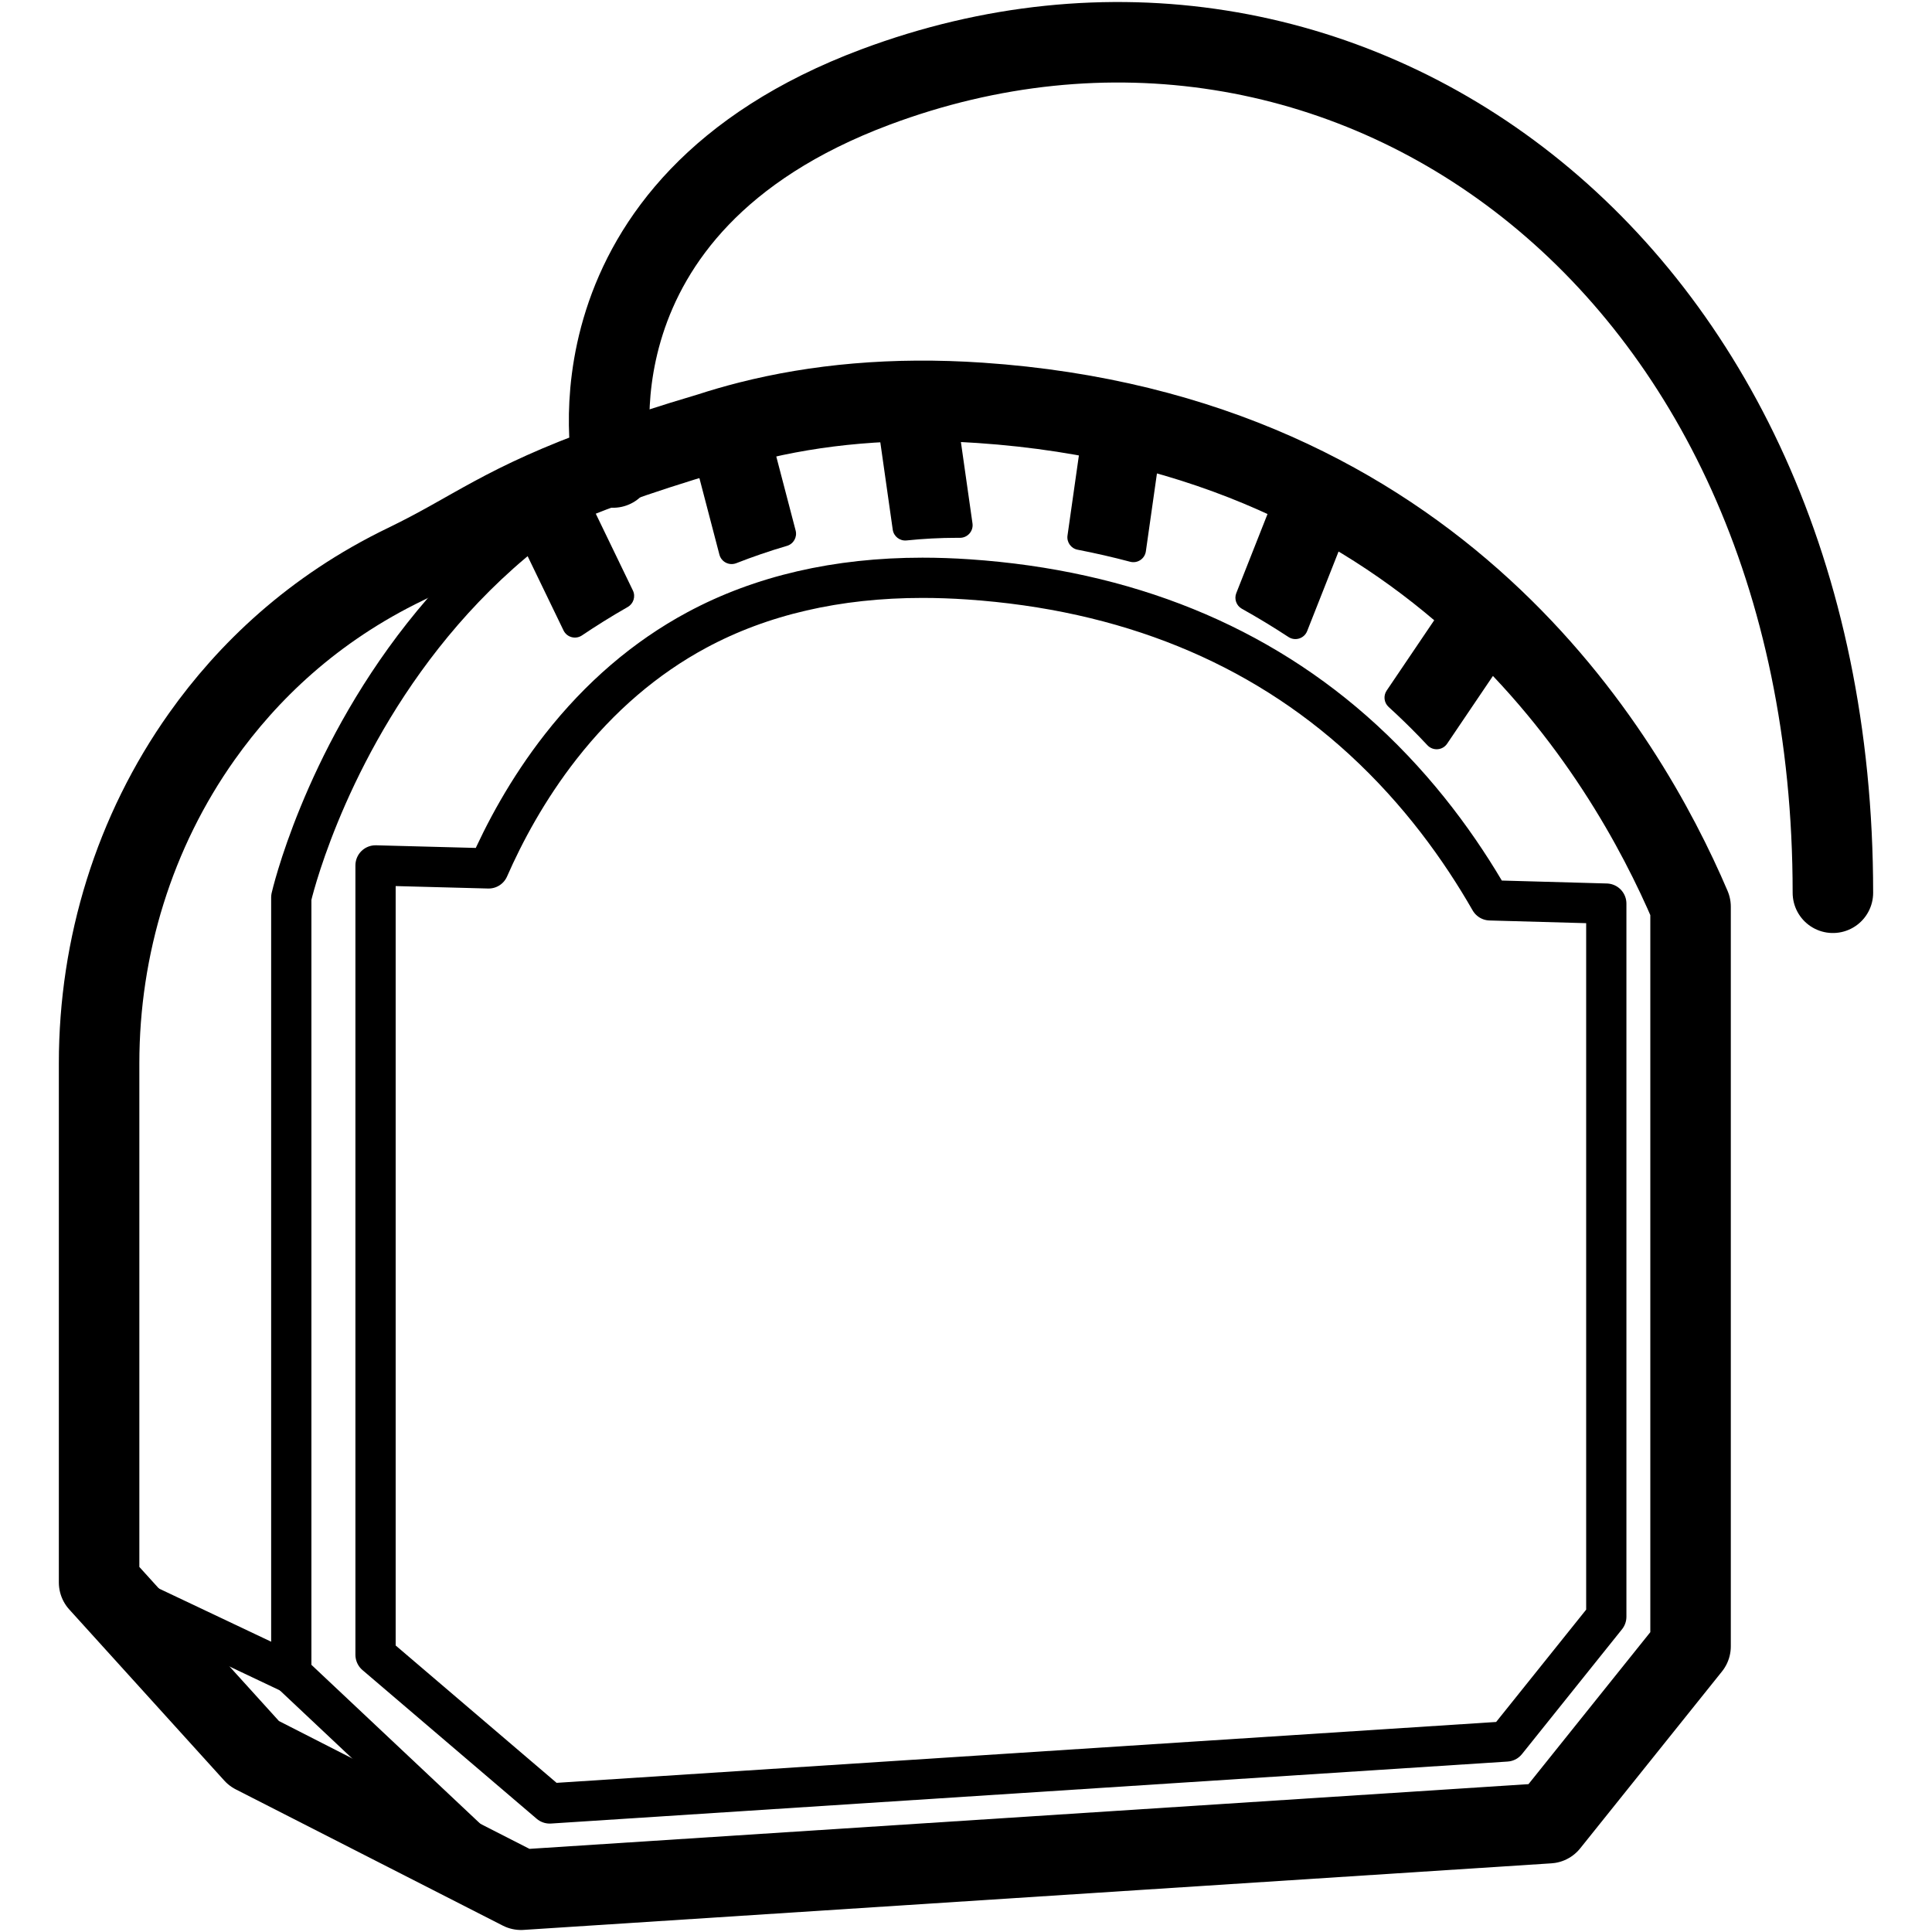
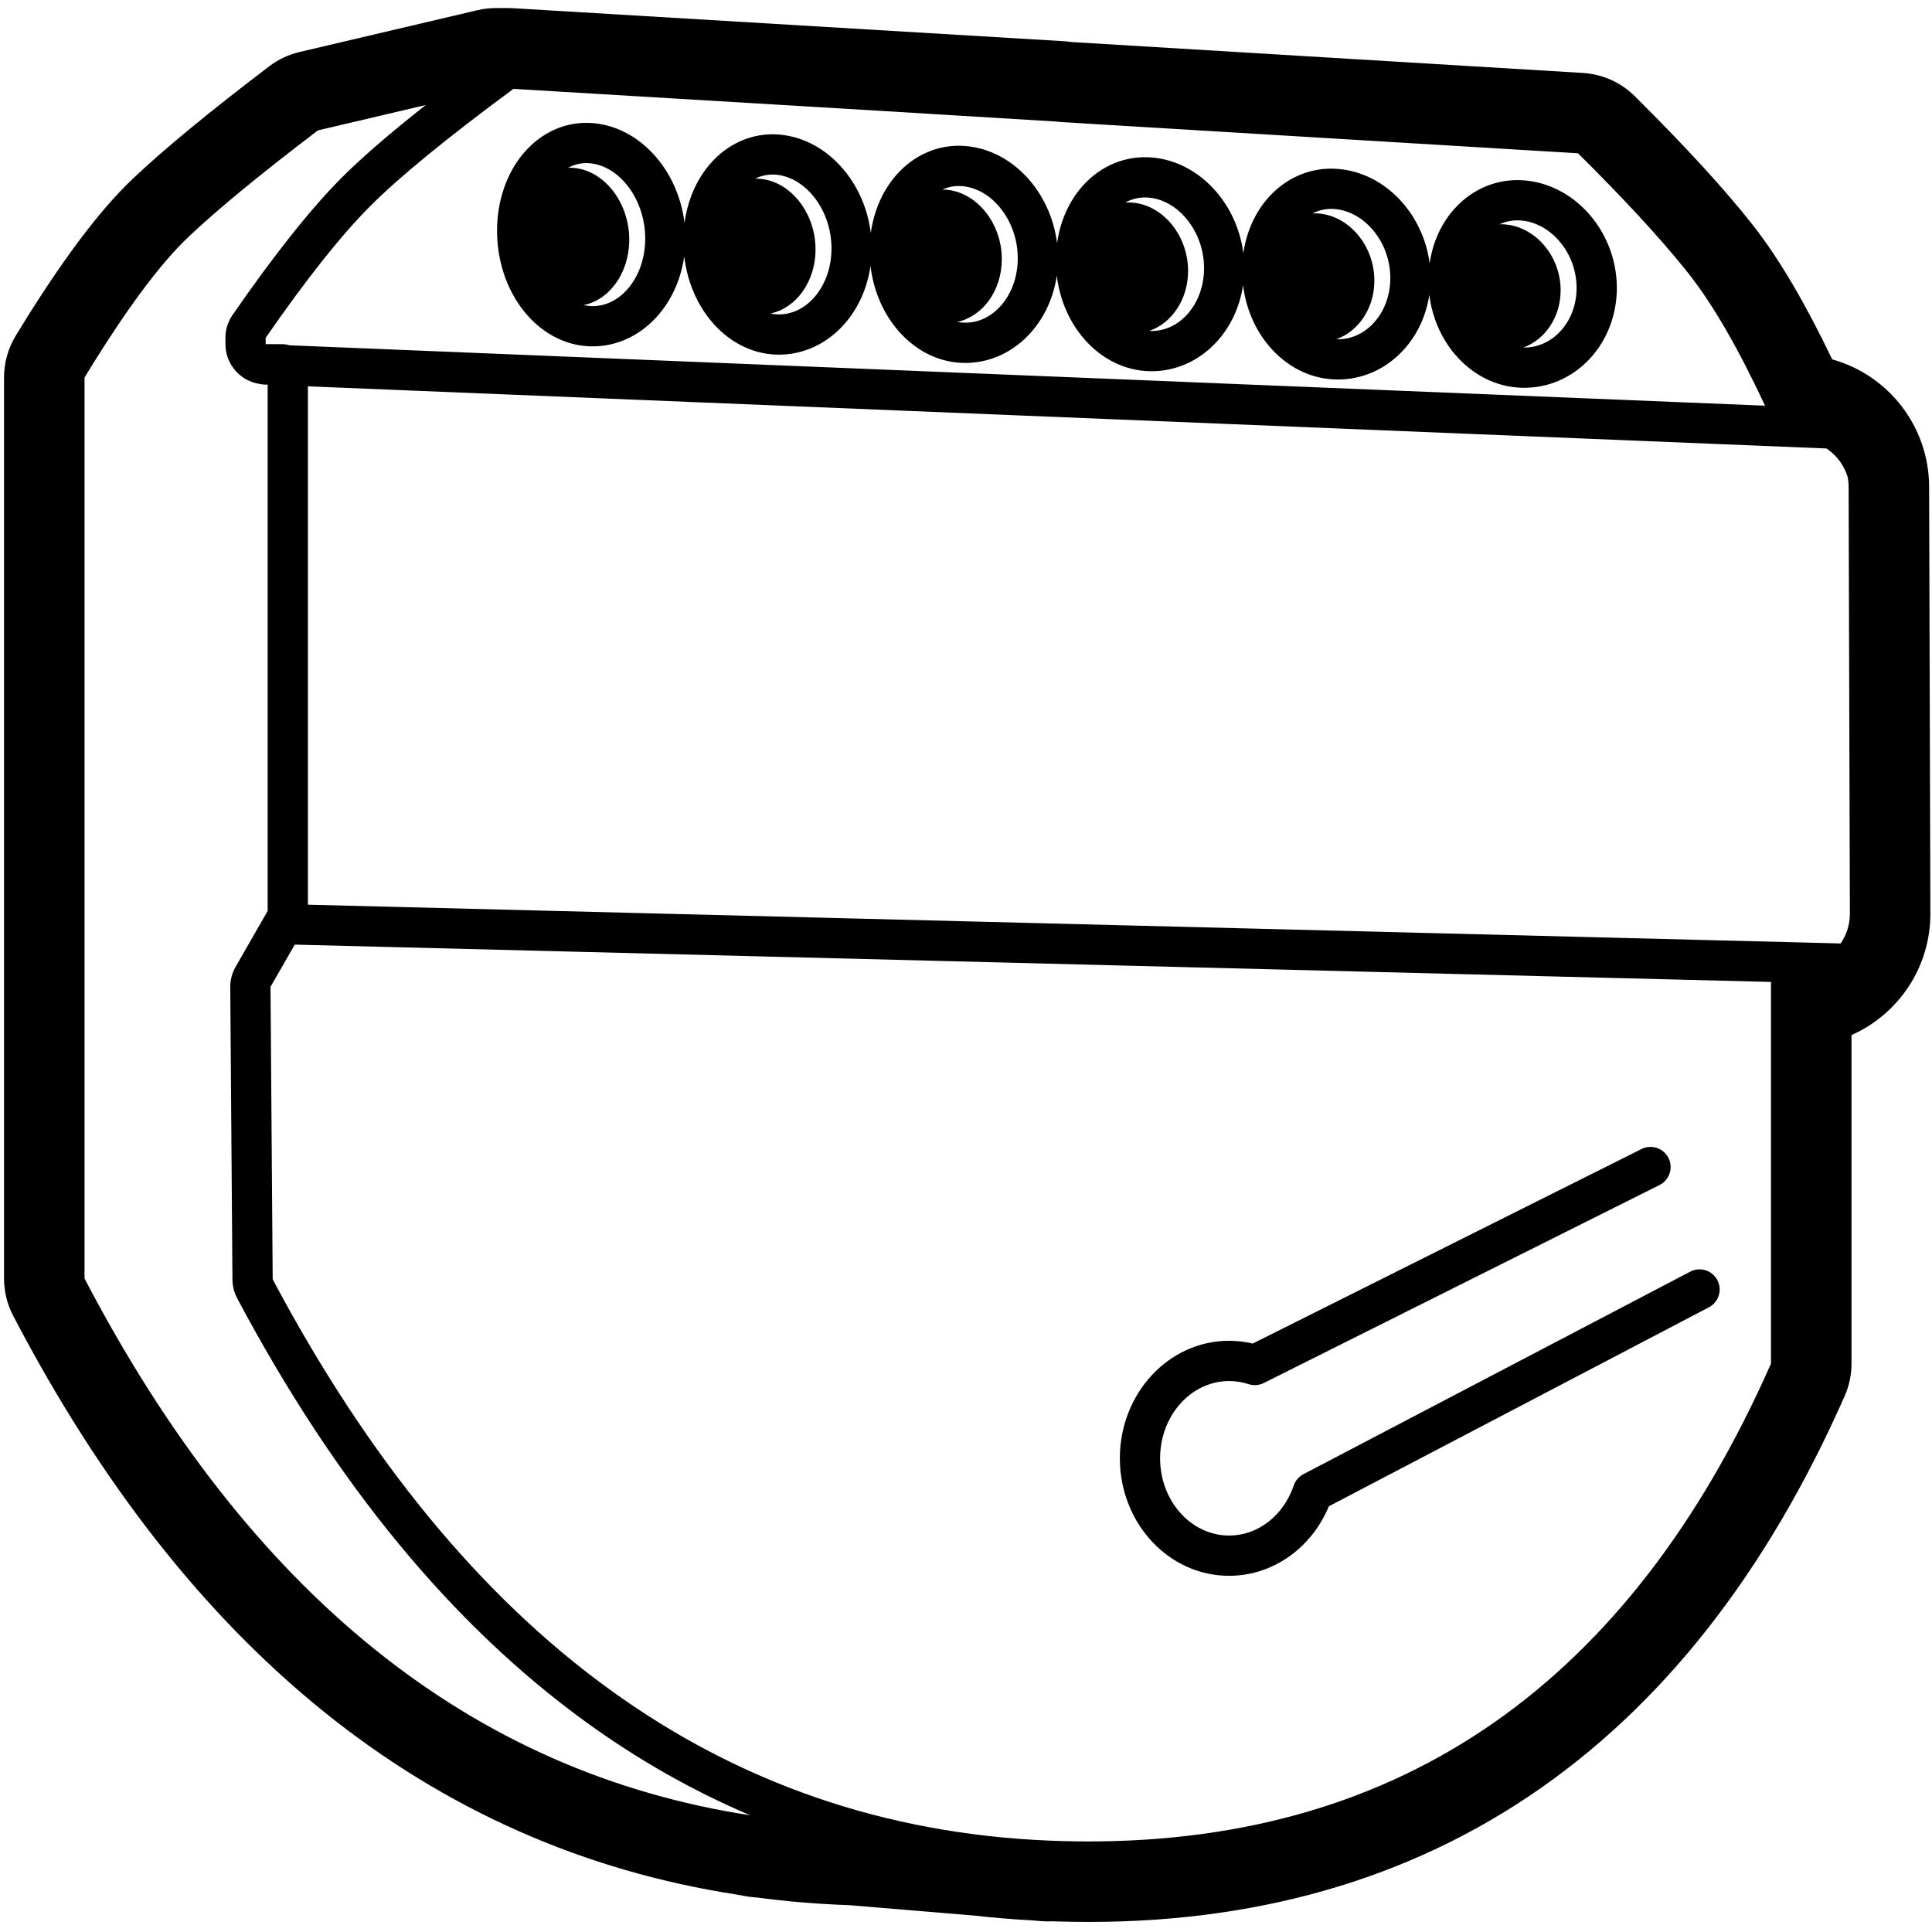
- <svg xmlns="http://www.w3.org/2000/svg" id="Layer_1" data-name="Layer 1" width="960" height="960" viewBox="0 0 960 960">
-   <defs>
-     <style>
-       .cls-1 {
-         stroke-width: 40px;
-       }
- 
-       .cls-1, .cls-2 {
-         fill: none;
-         stroke: #000;
-         stroke-linecap: round;
-         stroke-linejoin: round;
-       }
- 
-       .cls-2 {
-         stroke-width: 20px;
-       }
-     </style>
-   </defs>
-   <line class="cls-2" x1="144.733" y1="831.558" x2="49.243" y2="786.311" />
-   <path d="m311.925,301.604c-8.383,4.787-15.993,9.578-22.739,14.125-3.177,2.141-7.508.983-9.175-2.467l-26.654-55.159c-1.383-2.863-.406-6.298,2.264-8.023,7.573-4.892,15.465-9.651,23.646-14.219,3.161-1.765,7.16-.511,8.735,2.749l26.478,54.805c1.437,2.975.314,6.551-2.555,8.189Z" />
-   <path d="m391.035,271.237c-8.734,2.558-17.142,5.466-25.179,8.608-3.511,1.372-7.43-.602-8.384-4.249l-15.449-59.087c-.82-3.135.882-6.37,3.922-7.493,8.541-3.156,17.284-6.041,26.209-8.603,3.397-.976,6.937,1.029,7.831,4.449l15.366,58.765c.859,3.286-1.055,6.655-4.315,7.61Z" />
-   <path d="m483.224,260.079c.54,3.798-2.421,7.182-6.258,7.161-.442-.003-.884-.004-1.325-.004-8.559,0-16.961.459-25.177,1.307-3.36.347-6.391-2.011-6.866-5.355l-8.556-60.145c-.499-3.51,2.002-6.744,5.526-7.134,9.085-1.005,18.305-1.636,27.643-1.854,3.19-.074,5.939,2.24,6.388,5.4l8.625,60.625Z" />
-   <path d="m753.807,318.148l-34.74,51.397c-2.265,3.351-7.044,3.705-9.804.748-1.324-1.419-2.664-2.828-4.021-4.228-4.905-5.063-9.991-9.996-15.253-14.794-2.298-2.095-2.699-5.563-.958-8.139l34.312-50.757c2.117-3.132,6.506-3.698,9.351-1.208,7.042,6.162,13.821,12.501,20.325,18.995,2.139,2.136,2.481,5.481.788,7.986Z" />
-   <path d="m672.226,256.049l-22.71,57.535c-1.462,3.704-5.952,5.122-9.282,2.939-7.523-4.931-15.258-9.618-23.178-14.048-2.733-1.529-3.897-4.856-2.747-7.769l22.485-56.951c1.383-3.504,5.517-5.004,8.836-3.222,8.22,4.413,16.252,9.044,24.085,13.882,2.577,1.592,3.624,4.817,2.512,7.634Z" />
-   <path d="m577.983,213.441l-8.608,60.506c-.529,3.72-4.184,6.143-7.816,5.181-8.625-2.282-17.342-4.281-26.123-5.984-3.275-.635-5.469-3.737-4.999-7.04l8.557-60.193c.505-3.551,3.875-5.949,7.401-5.289,9.076,1.7,18.054,3.65,26.918,5.847,3.113.772,5.122,3.796,4.67,6.971Z" />
-   <path class="cls-2" d="m840.028,498.757v319.28l-70.436,87.885-510.689,33.077-114.17-107.442v-385.616s60.244-264.914,342.311-245.776c227.384,15.428,320.685,174.702,352.984,250.379v48.212Z" />
-   <path class="cls-2" d="m372.141,209.474c-115.96,32.679-125.446,49.058-170.538,70.809-46.253,22.312-78.641,53.744-101.253,85.599-33.635,47.385-51.108,104.352-51.108,162.461v257.968l77.008,85.013,132.652,67.676" />
-   <path class="cls-2" d="m798.158,498.757v304.573l-49.69,62-475.309,30.795-86.556-73.88v-392.228l56.19,1.486c7.62-17.376,19.187-39.222,35.861-60.523,19.365-24.735,42.122-44.236,67.631-57.949,31.999-17.209,69.703-25.928,112.065-25.928,7.39,0,15.041.262,22.745.785,78.36,5.318,144.358,32.115,196.141,79.648,28.074,25.771,48.548,54.305,63.172,79.846l57.749,1.612v49.763Z" />
-   <path class="cls-1" d="m840.03,450.54v367.5l-70.44,87.88-510.69,33.08-132.65-67.68-77.01-85.008v-257.972c0-58.11,17.479-115.07,51.11-162.46,22.61-31.85,55-63.29,101.25-85.6,34.12-16.46,47.85-29.84,102.75-49.53,13.42-4.82,29.3-10.01,48.53-15.71,6.16-2.01,12.49-3.84,19-5.5.09-.02.17-.05.26-.07,33.45-8.479,71.55-12.24,114.9-9.3,227.39,15.42,320.69,174.7,352.99,250.37Z" />
-   <path class="cls-1" d="m304.638,232.305s-28.436-129.582,130.34-189.048c229.645-86.008,475.779,83.527,475.779,400.353" />
+ <svg xmlns="http://www.w3.org/2000/svg" height="960" viewBox="0 0 960 960" width="960">
+   <path d="m252.4 4c.826 0 1.653.022 2.478.072l273.515 16.39c1.241.074 2.465.205 3.668.4l254.482 15.386c9.712.587 18.878 4.694 25.78 11.553 25.443 25.281 44.975 46.575 58.762 64.181 12.943 16.528 25.933 38.64 39.33 66.595 28.002 7.791 48.066 33.398 48.154 63.293l.628 211.981c.078 26.546-15.67 50.057-39.196 60.452l.001 163.241c0 5.564-1.161 11.067-3.408 16.157-38.977 88.272-91.256 154.897-157.031 198.933-66.288 44.378-145.073 64.988-235.164 62.101-.067-.002-.133-.004-.2-.007l-1.419-.053c-1.718.12-3.472.09-5.245-.057l-5.04-.418c-9.538-.507-18.976-1.292-28.313-2.355l-62.358-5.185c-15.472-.543-30.673-1.805-45.6-3.789l-2.051-.176c-1.214-.104-2.422-.264-3.621-.478l-4.334-.775.003-.02c-76.102-11.715-144.688-42.079-205.116-90.747-59.765-48.134-111.218-113.878-154.559-196.881-2.984-5.715-4.543-12.067-4.543-18.514v-447.688c0-7.337 2.018-14.532 5.833-20.799 21.838-35.873 40.98-61.754 58.478-78.286 15.597-14.736 38.002-33.161 67.464-55.565 4.466-3.396 9.597-5.815 15.059-7.099l88.407-20.78c3-.705 6.071-1.061 9.153-1.061h5.606.053zm-105.944 465.378-12.045 21.004 1.089 145.313c95.091 178.975 223.513 271.933 385.265 278.875l4.833.181.079.003c.435.014.869.027 1.304.04 4.479.131 8.928.2 13.349.205 156.464.188 269.687-78.965 339.67-237.457l-.002-189.618zm65.08-417.184-53.548 12.586c-28.425 21.615-49.827 39.215-64.205 52.8-14.378 13.585-31.639 36.922-51.782 70.011v447.688c81.838 156.728 192.256 245.657 331.254 266.787l-.51-.079c-28.403-12.074-55.524-27.457-81.337-46.141-66.858-48.395-124.67-118.731-173.569-210.767-1.511-2.845-2.313-6.013-2.338-9.234l-1.089-145.313c-.027-3.542.888-7.027 2.65-10.1l15.938-27.792-.001-261.496-1.962-.079c-.695-.028-1.371-.127-2.021-.289-9.569-1.442-16.923-9.666-16.994-19.635l-.023-3.131c-.029-4.118 1.214-8.144 3.559-11.529 20.76-29.97 38.7-52.588 54.05-68.006 9.976-10.02 23.928-22.085 41.927-36.281zm604.119 518.753c4.939-2.471 10.946-.47 13.418 4.469 2.471 4.939.47 10.946-4.469 13.418l-196.623 98.375c-2.358 1.18-5.087 1.381-7.593.558-3.103-1.019-6.338-1.541-9.646-1.541-18.734 0-34.295 17-34.295 38.39 0 21.39 15.562 38.39 34.295 38.39 7.046 0 13.772-2.38 19.473-6.798 5.717-4.43 10.151-10.725 12.623-18.042.824-2.438 2.555-4.465 4.835-5.659l192.184-100.632c4.893-2.562 10.936-.672 13.498 4.22 2.562 4.893.672 10.936-4.22 13.498l-188.827 98.874c-8.58 20.658-27.764 34.539-49.565 34.539-30.194 0-54.295-26.33-54.295-58.39 0-32.06 24.102-58.39 54.295-58.39 3.981 0 7.911.462 11.734 1.373zm-662.655-378.985v257.574l760.761 19.236c.277.007.552.025.823.054 2.94-4.249 4.628-9.39 4.612-14.859l-.627-211.981c-.005-1.769-.188-3.501-.532-5.176-1.783-5.743-5.509-10.671-10.465-13.962zm102.111-147.804c-33.205 24.541-56.981 44.017-71.328 58.428-14.378 14.442-31.639 36.203-51.782 65.284l.022 3.131h7.978c1.33 0 2.613.2 3.821.57l733.234 30.012c-13.234-28.3-25.722-49.947-37.464-64.941-.798-1.019-1.62-2.054-2.465-3.106-12.508-15.563-30.174-34.684-52.998-57.362l-.158-.01-257.972-15.596.001-.1-86.079-5.238zm5.018 32.016c8.875-10.5 21.248-16.099 34.492-15 12.835 1.063 24.602 8.037 33.101 18.983 6.701 8.631 11.035 19.299 12.41 30.605 1.508-11.201 5.882-21.368 12.616-29.191 8.881-10.317 21.232-15.797 34.43-14.706 12.798 1.056 24.551 7.912 33.054 18.683 6.729 8.524 11.083 19.067 12.461 30.242 1.514-11.067 5.91-21.108 12.675-28.822 8.887-10.134 21.214-15.494 34.365-14.412 23.532 1.932 42.353 22.931 45.521 48.261 1.52-10.934 5.939-20.848 12.736-28.453 8.892-9.95 21.194-15.19 34.299-14.117 23.502 1.921 42.359 22.615 45.526 47.599 1.525-10.802 5.969-20.591 12.799-28.087 8.897-9.765 21.172-14.886 34.231-13.821 23.471 1.91 42.364 22.296 45.531 46.933 1.532-10.669 6.001-20.332 12.864-27.718 8.901-9.579 21.149-14.58 34.161-13.524 25.715 2.083 46.002 26.045 46.002 53.446 0 13.398-4.868 25.943-13.456 35.185-8.768 9.435-20.774 14.733-33.594 14.424-12.859-.307-24.777-6.426-33.42-16.634-6.905-8.156-11.347-18.479-12.706-29.568-1.552 10.387-5.997 19.915-12.774 27.352-8.764 9.618-20.793 15.038-33.657 14.733-12.902-.303-24.841-6.538-33.48-16.927-6.873-8.265-11.292-18.716-12.648-29.94-1.546 10.513-5.967 20.163-12.711 27.709-8.759 9.801-20.811 15.342-33.717 15.041-12.945-.299-24.904-6.65-33.539-17.218-6.842-8.374-11.239-18.953-12.592-30.314-1.539 10.64-5.936 20.413-12.649 28.068-8.754 9.982-20.827 15.645-33.776 15.348-12.988-.295-24.966-6.761-33.596-17.508-6.812-8.483-11.187-19.191-12.538-30.689-1.533 10.769-5.908 20.665-12.589 28.427-8.748 10.162-20.841 15.947-33.832 15.654-13.031-.291-25.027-6.873-33.652-17.798-6.782-8.591-11.137-19.426-12.485-31.06-1.529 10.896-5.881 20.914-12.532 28.782-8.742 10.342-20.853 16.248-33.887 15.959-13.073-.287-25.086-6.984-33.706-18.087-8.242-10.617-12.882-24.608-12.882-39.324 0-14.826 4.712-28.54 13.144-38.516zm495.657 33.389c-3.757-.305-7.366.349-10.658 1.875.826-.024 1.662-.005 2.507.058 15.374 1.146 27.837 15.812 27.837 32.76 0 13.35-7.733 24.502-18.53 28.436 14.437.281 26.462-12.701 26.462-29.617 0-17.333-12.673-32.302-27.618-33.512zm-92.564-5.691c-3.923-.32-7.69.435-11.104 2.168.972-.048 1.958-.036 2.957.039 15.374 1.15 27.837 16.082 27.837 33.352 0 13.767-7.92 25.247-18.92 29.134l.277.008c6.929.164 13.448-2.773 18.401-8.209 5.166-5.67 8.173-13.569 8.173-22.193 0-17.794-12.716-33.086-27.622-34.299zm-92.564-5.691c-4.075-.334-7.988.525-11.515 2.469 1.105-.077 2.23-.075 3.372.011 15.374 1.155 27.837 16.351 27.837 33.944 0 14.183-8.1 25.99-19.295 29.826l.23.011.419.014c6.886.16 13.383-2.827 18.341-8.374 5.203-5.822 8.237-13.945 8.237-22.815 0-18.255-12.76-33.871-27.626-35.086zm-92.564-5.691c-3.425-.282-6.738.302-9.807 1.689.552.001 1.108.023 1.667.066 15.374 1.16 27.837 16.621 27.837 34.536 0 15.629-9.485 28.433-22.114 31.186 1.143.221 2.3.347 3.463.374 6.844.157 13.319-2.881 18.282-8.54 5.239-5.973 8.3-14.322 8.3-23.437 0-18.713-12.803-34.656-27.629-35.873zm-92.564-5.691c-3.586-.296-7.055.382-10.251 1.966.698-.013 1.404.008 2.115.062 15.374 1.164 27.837 16.891 27.837 35.128 0 16.033-9.632 29.154-22.407 31.829 1.238.264 2.492.412 3.752.44 6.801.153 13.257-2.935 18.226-8.707 5.273-6.126 8.36-14.699 8.36-24.057 0-19.17-12.845-35.441-27.633-36.661zm-92.564-5.691c-3.735-.31-7.349.466-10.663 2.253.834-.033 1.678-.017 2.531.048 15.374 1.169 27.837 17.161 27.837 35.72 0 16.435-9.774 29.872-22.687 32.468 1.329.308 2.675.48 4.029.51 6.759.15 13.196-2.989 18.171-8.875 5.307-6.279 8.418-15.076 8.418-24.677 0-19.626-12.888-36.226-27.637-37.448z" />
</svg>
